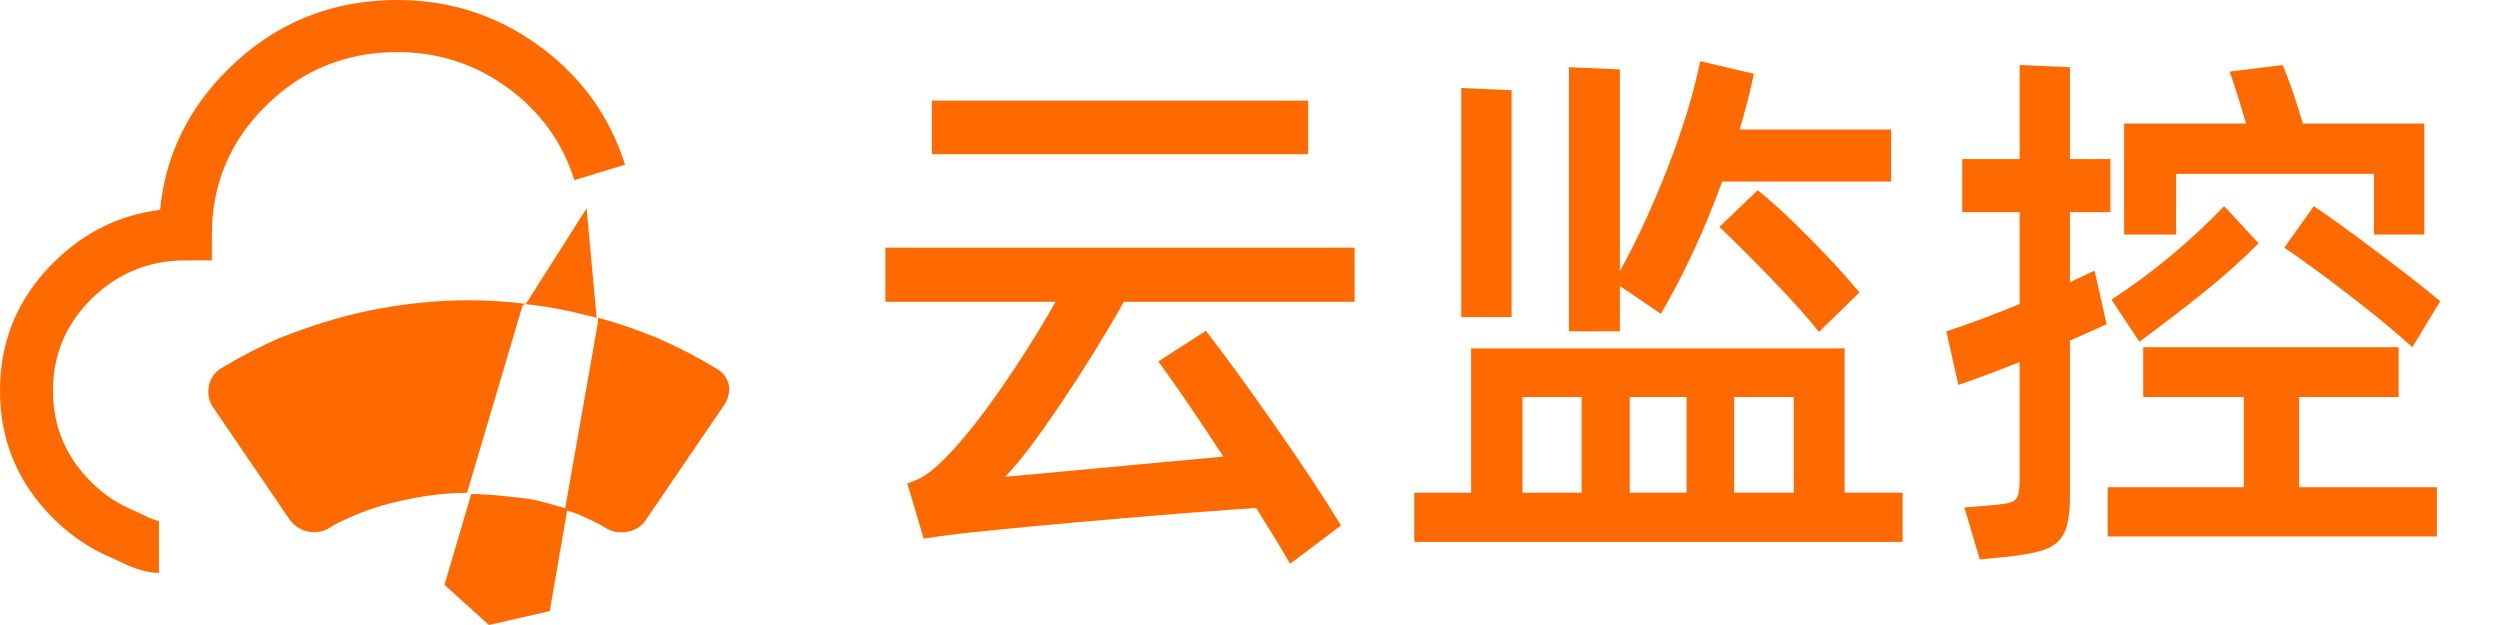
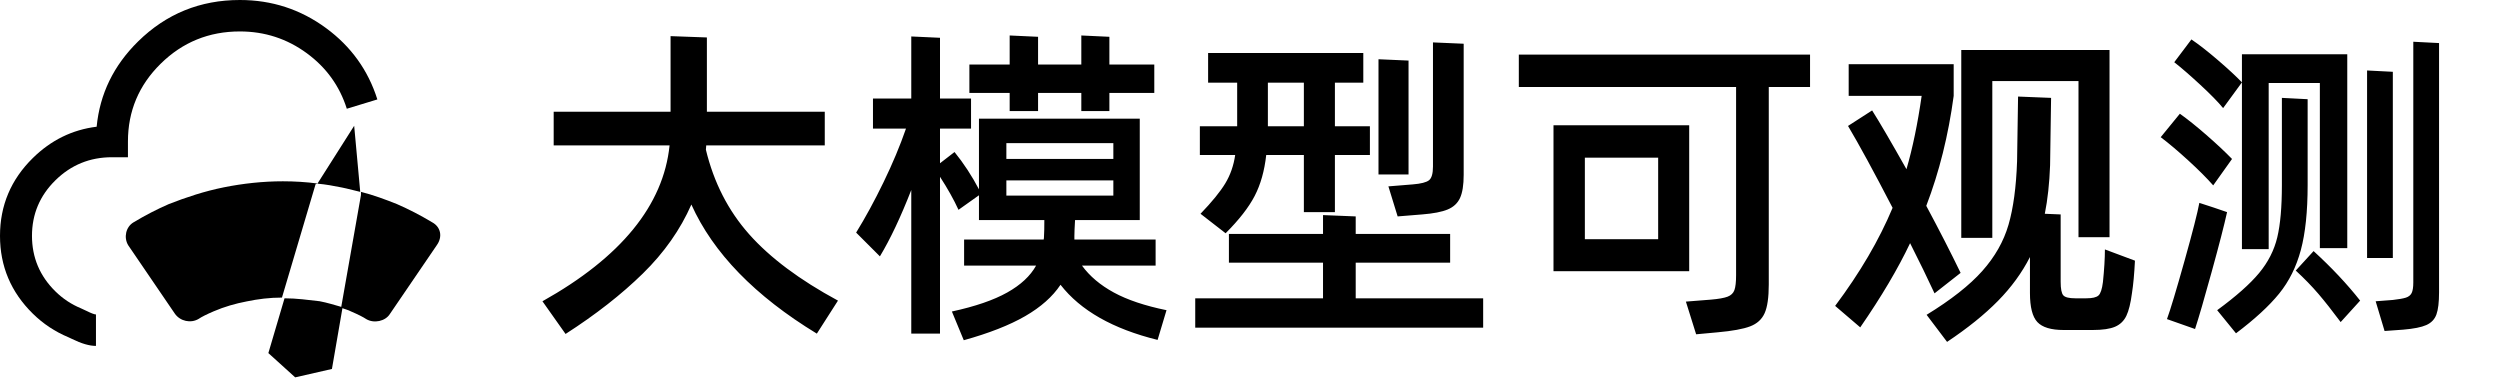
- <svg xmlns="http://www.w3.org/2000/svg" fill="none" version="1.1" width="96" height="24" viewBox="0 0 96 24">
+ <svg xmlns="http://www.w3.org/2000/svg" fill="none" version="1.1" width="159" height="24" viewBox="0 0 159 24">
+   <defs>
+     <clipPath id="master_svg0_42_18775">
+       <rect x="0" y="0" width="28.5" height="24" rx="0" />
+     </clipPath>
+   </defs>
  <g>
-     <g>
-       <path d="M6.103,22C5.688,22,5.182,21.853,4.584,21.559C4.469,21.503,4.39,21.466,4.35,21.449C3.498,21.094,2.744,20.594,2.087,19.948C0.696,18.581,0,16.931,0,15C0,13.069,0.696,11.419,2.087,10.052C3.243,8.915,4.596,8.251,6.147,8.059C6.348,5.974,7.226,4.166,8.784,2.635C10.571,0.878,12.729,0,15.257,0C17.288,0,19.115,0.595,20.736,1.786C22.327,2.955,23.415,4.468,24,6.324L22.057,6.916C21.602,5.474,20.756,4.298,19.518,3.389C18.258,2.463,16.838,2,15.257,2C13.29,2,11.612,2.683,10.222,4.05C8.832,5.416,8.137,7.066,8.137,9L8.137,10L7.12,10C5.718,10,4.519,10.489,3.525,11.466C2.531,12.443,2.034,13.621,2.034,15C2.034,16.379,2.531,17.557,3.525,18.534C3.995,18.996,4.534,19.354,5.143,19.607C5.223,19.64,5.34,19.695,5.494,19.77C5.805,19.924,6.008,20,6.103,20L6.103,22Z" fill-rule="evenodd" fill="#FF6A00" fill-opacity="1" />
+     <g clip-path="url(#master_svg0_42_18775)">
+       <g>
+         <path d="M6.103,22C5.688,22,5.182,21.853,4.584,21.559C4.469,21.503,4.39,21.466,4.35,21.449C3.498,21.094,2.744,20.594,2.087,19.948C0.696,18.581,0,16.931,0,15C0,13.069,0.696,11.419,2.087,10.052C3.243,8.915,4.596,8.251,6.147,8.059C6.348,5.974,7.226,4.166,8.784,2.635C10.571,0.878,12.729,0,15.257,0C17.288,0,19.115,0.595,20.736,1.786C22.327,2.955,23.415,4.468,24,6.324L22.057,6.916C21.602,5.474,20.756,4.298,19.518,3.389C18.258,2.463,16.838,2,15.257,2C13.29,2,11.612,2.683,10.222,4.05C8.832,5.416,8.137,7.066,8.137,9L8.137,10L7.12,10C5.718,10,4.519,10.489,3.525,11.466C2.531,12.443,2.034,13.621,2.034,15C2.034,16.379,2.531,17.557,3.525,18.534C3.995,18.996,4.534,19.354,5.143,19.607C5.223,19.64,5.34,19.695,5.494,19.77C5.805,19.924,6.008,20,6.103,20L6.103,22Z" fill-rule="evenodd" fill="#000000" fill-opacity="1" style="mix-blend-mode:passthrough" />
+       </g>
+       <g>
+         <path d="M20.188,11.669C19.463,11.576,18.727,11.53,17.991,11.53C16.729,11.53,15.455,11.669,14.24,11.913C13.024,12.157,11.856,12.54,10.734,12.981C9.986,13.306,9.238,13.693,8.49,14.142C8,14.433,7.859,15.106,8.151,15.594L11.12,19.948C11.459,20.435,12.136,20.575,12.627,20.285C12.822,20.153,13.145,19.99,13.597,19.797C14.275,19.507,14.964,19.309,15.689,19.17C16.413,19.019,17.15,18.926,17.933,18.926L20.071,11.716L20.188,11.669ZM22.911,12.203L22.525,8L20.188,11.681C20.726,11.727,21.216,11.82,21.742,11.925C21.742,11.917,22.132,12.01,22.911,12.203ZM18.096,18.972L17.068,22.456L18.774,24L21.111,23.466L21.789,19.541C21.298,19.402,20.819,19.251,20.328,19.158C19.604,19.077,18.867,18.972,18.096,18.972ZM27.492,14.142C26.744,13.693,25.996,13.306,25.248,12.981C24.523,12.691,23.74,12.401,22.958,12.203L22.958,12.401L21.695,19.565C21.894,19.657,22.14,19.704,22.326,19.808C22.778,20.002,23.102,20.165,23.296,20.296C23.787,20.586,24.512,20.435,24.804,19.959L27.772,15.605C28.169,15.06,28.029,14.433,27.492,14.142Z" fill="#000000" fill-opacity="1" style="mix-blend-mode:passthrough" />
+       </g>
    </g>
    <g>
-       <path d="M20.188,11.669C19.463,11.576,18.727,11.53,17.991,11.53C16.729,11.53,15.455,11.669,14.24,11.913C13.024,12.157,11.856,12.54,10.734,12.981C9.986,13.306,9.238,13.693,8.49,14.142C8,14.433,7.859,15.106,8.151,15.594L11.12,19.948C11.459,20.435,12.136,20.575,12.627,20.285C12.822,20.153,13.145,19.99,13.597,19.797C14.275,19.507,14.964,19.309,15.689,19.17C16.413,19.019,17.15,18.926,17.933,18.926L20.071,11.716L20.188,11.669ZM22.911,12.203L22.525,8L20.188,11.681C20.726,11.727,21.216,11.82,21.742,11.925C21.742,11.917,22.132,12.01,22.911,12.203ZM18.096,18.972L17.068,22.456L18.774,24L21.111,23.466L21.789,19.541C21.298,19.402,20.819,19.251,20.328,19.158C19.604,19.077,18.867,18.972,18.096,18.972ZM27.492,14.142C26.744,13.693,25.996,13.306,25.248,12.981C24.523,12.691,23.74,12.401,22.958,12.203L22.958,12.401L21.695,19.565C21.894,19.657,22.14,19.704,22.326,19.808C22.778,20.002,23.102,20.165,23.296,20.296C23.787,20.586,24.512,20.435,24.804,19.959L27.772,15.605C28.169,15.06,28.029,14.433,27.492,14.142Z" fill="#FF6A00" fill-opacity="1" />
-     </g>
-     <g>
-       <path d="M35.785,3.862L50.233,3.862L50.233,5.92L35.785,5.92L35.785,3.862ZM43.156,11.59Q42.106,13.459,40.752,15.475Q39.397,17.491,38.599,18.31L46.978,17.533Q45.382,15.097,44.479,13.879L46.306,12.703Q47.398,14.11,48.983,16.378Q50.569,18.646,51.493,20.179L49.54,21.649Q49.057,20.809,48.238,19.507Q46.243,19.633,42.82,19.927Q39.397,20.221,37.024,20.473L36.184,20.578L35.47,20.683L34.84,18.562Q35.281,18.415,35.512,18.258Q35.743,18.1,35.901,17.964Q36.058,17.827,36.121,17.764Q37.087,16.84,38.305,15.108Q39.523,13.375,40.531,11.59L34,11.59L34,9.511L52.018,9.511L52.018,11.59L43.156,11.59ZM62.203,10.981L62.203,12.724L60.25,12.724L60.25,2.581L62.203,2.665L62.203,10.414Q63.19,8.629,64.051,6.414Q64.912,4.198,65.29,2.35L67.348,2.833Q67.159,3.778,66.802,4.975L72.619,4.975L72.619,6.97L66.13,6.97Q65.143,9.7,63.778,12.052L62.203,10.981ZM56.113,3.379L58.045,3.463L58.045,12.178L56.113,12.178L56.113,3.379ZM67.495,7.306Q68.251,7.894,69.469,9.123Q70.687,10.351,71.401,11.233L69.847,12.745Q69.238,11.968,68.083,10.771Q66.928,9.574,66.025,8.713L67.495,7.306ZM70.834,13.375L70.834,18.919L73.06,18.919L73.06,20.809L54.307,20.809L54.307,18.919L56.491,18.919L56.491,13.375L70.834,13.375ZM60.733,15.244L58.465,15.244L58.465,18.919L60.733,18.919L60.733,15.244ZM62.581,18.919L64.765,18.919L64.765,15.244L62.581,15.244L62.581,18.919ZM66.592,18.919L68.881,18.919L68.881,15.244L66.592,15.244L66.592,18.919ZM80.578,11.044L80.893,12.451L79.486,13.081L79.486,19.087Q79.486,20.011,79.266,20.463Q79.045,20.914,78.52,21.103Q77.995,21.292,76.903,21.397L76.021,21.481L75.433,19.486L76.462,19.402Q76.987,19.36,77.197,19.297Q77.407,19.234,77.481,19.056Q77.554,18.877,77.554,18.436L77.554,13.9Q76.189,14.446,75.202,14.782L74.74,12.724Q75.916,12.346,77.554,11.674L77.554,8.146L75.349,8.146L75.349,6.109L77.554,6.109L77.554,2.497L79.486,2.581L79.486,6.109L81.04,6.109L81.04,8.146L79.486,8.146L79.486,10.834L80.431,10.393L80.578,11.044ZM83.56,6.676L83.56,9.007L81.565,9.007L81.565,4.744L86.248,4.744Q85.849,3.379,85.618,2.749L87.655,2.497Q87.991,3.274,88.432,4.744L93.094,4.744L93.094,9.007L91.162,9.007L91.162,6.676L83.56,6.676ZM86.731,9.343Q85.807,10.267,84.746,11.128Q83.686,11.989,82.153,13.123L81.082,11.506Q83.455,9.952,85.408,7.915L86.731,9.343ZM88.852,7.915Q89.755,8.524,91.362,9.732Q92.968,10.939,93.703,11.569L92.632,13.333Q91.771,12.535,90.217,11.338Q88.663,10.141,87.718,9.511L88.852,7.915ZM92.107,15.244L88.285,15.244L88.285,18.709L93.577,18.709L93.577,20.599L80.935,20.599L80.935,18.709L86.164,18.709L86.164,15.244L82.3,15.244L82.3,13.333L92.107,13.333L92.107,15.244Z" fill="#FF6A00" fill-opacity="1" />
+       <path d="M53.295,19.119L51.951,21.219Q46.05,17.628,43.971,13.008Q42.921,15.402,40.884,17.397Q38.847,19.392,35.97,21.24L34.5,19.161Q41.997,14.961,42.585,9.249L35.214,9.249L35.214,7.107L42.648,7.107L42.648,2.298L44.958,2.382L44.958,7.107L52.455,7.107L52.455,9.249L44.916,9.249L44.895,9.522Q45.651,12.651,47.646,14.898Q49.641,17.145,53.295,19.119ZM66.021,7.065L64.215,7.065L64.215,5.91L61.653,5.91L61.653,4.104L64.215,4.104L64.215,2.256L66.021,2.34L66.021,4.104L68.772,4.104L68.772,2.256L70.557,2.34L70.557,4.104L73.413,4.104L73.413,5.91L70.557,5.91L70.557,7.065L68.772,7.065L68.772,5.91L66.021,5.91L66.021,7.065ZM68.814,16.893Q69.549,17.901,70.84,18.604Q72.132,19.308,74.19,19.728L73.623,21.618Q69.36,20.568,67.449,18.111Q66.693,19.245,65.202,20.106Q63.711,20.967,61.296,21.639L60.54,19.812Q62.766,19.329,64.058,18.604Q65.349,17.88,65.895,16.893L61.317,16.893L61.317,15.234L66.378,15.234Q66.399,15.15,66.399,15.003Q66.42,14.73,66.42,13.995L62.262,13.995L62.262,12.42L60.96,13.344Q60.519,12.378,59.784,11.244L59.784,21.219L57.957,21.219L57.957,12.084Q56.949,14.667,55.962,16.305L54.45,14.793Q55.332,13.365,56.193,11.59Q57.054,9.816,57.621,8.178L55.521,8.178L55.521,6.267L57.957,6.267L57.957,2.319L59.784,2.403L59.784,6.267L61.758,6.267L61.758,8.178L59.784,8.178L59.784,10.383L60.708,9.669Q61.59,10.761,62.262,12.042L62.262,7.548L72.489,7.548L72.489,13.995L68.373,13.995Q68.331,14.709,68.331,15.003L68.331,15.234L73.497,15.234L73.497,16.893L68.814,16.893ZM70.809,10.11L70.809,9.102L64.005,9.102L64.005,10.11L70.809,10.11ZM70.809,11.475L64.005,11.475L64.005,12.441L70.809,12.441L70.809,11.475ZM88.89,13.764L88.302,11.853L89.856,11.727Q90.633,11.664,90.885,11.464Q91.137,11.265,91.137,10.593L91.137,2.697L93.09,2.781L93.09,11.118Q93.09,12.084,92.859,12.588Q92.628,13.092,92.072,13.323Q91.515,13.554,90.444,13.638L88.89,13.764ZM76.353,13.596Q77.445,12.462,77.928,11.664Q78.411,10.866,78.558,9.858L76.311,9.858L76.311,8.031L78.684,8.031L78.684,7.464L78.684,5.259L76.836,5.259L76.836,3.369L86.706,3.369L86.706,5.259L84.9,5.259L84.9,8.031L87.126,8.031L87.126,9.858L84.9,9.858L84.9,13.491L82.926,13.491L82.926,9.858L80.532,9.858Q80.364,11.37,79.797,12.462Q79.23,13.554,77.949,14.835L76.353,13.596ZM87.672,3.768L89.583,3.852L89.583,11.097L87.672,11.097L87.672,3.768ZM80.637,5.259L80.637,7.485L80.637,8.031L82.926,8.031L82.926,5.259L80.637,5.259ZM86.223,16.704L86.223,18.972L94.329,18.972L94.329,20.841L76.017,20.841L76.017,18.972L84.144,18.972L84.144,16.704L78.159,16.704L78.159,14.877L84.144,14.877L84.144,13.68L86.223,13.764L86.223,14.877L92.229,14.877L92.229,16.704L86.223,16.704ZM115.119,3.474L115.119,5.532L112.494,5.532L112.494,18.09Q112.494,19.329,112.231,19.917Q111.969,20.505,111.308,20.757Q110.646,21.009,109.239,21.135L107.874,21.261L107.223,19.182L108.819,19.056Q109.554,18.993,109.879,18.867Q110.205,18.741,110.31,18.447Q110.415,18.153,110.415,17.502L110.415,5.532L96.597,5.532L96.597,3.474L115.119,3.474ZM98.802,7.968L107.433,7.968L107.433,17.25L98.802,17.25L98.802,7.968ZM100.797,15.213L105.459,15.213L105.459,10.026L100.797,10.026L100.797,15.213ZM132.192,5.154L126.711,5.154L126.711,15.129L124.737,15.129L124.737,3.18L134.166,3.18L134.166,15.087L132.192,15.087L132.192,5.154ZM123.036,18.657Q122.385,17.25,121.482,15.465Q120.327,17.901,118.311,20.82L116.715,19.455Q119.088,16.284,120.369,13.218Q118.584,9.774,117.534,8.01L119.067,7.023Q119.76,8.115,121.251,10.761Q121.839,8.745,122.217,6.099L117.576,6.099L117.576,4.083L124.254,4.083L124.254,6.099Q123.75,9.858,122.511,13.092Q123.771,15.444,124.695,17.355L123.036,18.657ZM135.783,16.578Q135.72,17.838,135.594,18.636Q135.468,19.602,135.237,20.085Q135.006,20.568,134.523,20.778Q134.04,20.988,133.095,20.988L131.247,20.988Q130.05,20.988,129.577,20.484Q129.105,19.98,129.105,18.636L129.105,16.347Q128.349,17.838,127.068,19.14Q125.787,20.442,123.834,21.744L122.532,20.022Q124.863,18.594,126.07,17.239Q127.278,15.885,127.74,14.299Q128.202,12.714,128.286,10.257L128.349,6.141L130.449,6.225L130.386,10.509Q130.323,12.231,130.05,13.596L131.058,13.638L131.058,17.922Q131.058,18.594,131.226,18.783Q131.394,18.972,131.982,18.972L132.696,18.972Q133.263,18.972,133.463,18.793Q133.662,18.615,133.746,17.943Q133.872,16.725,133.872,15.864L135.783,16.578ZM139.374,2.508Q140.088,2.991,141.054,3.82Q142.02,4.65,142.587,5.238L141.39,6.876Q140.928,6.309,139.941,5.395Q138.954,4.482,138.282,3.957L139.374,2.508ZM152.184,19.077Q152.751,19.014,153.014,18.93Q153.276,18.846,153.381,18.636Q153.486,18.426,153.486,17.964L153.486,2.655L155.124,2.739L155.124,18.594Q155.124,19.539,154.956,20.001Q154.788,20.463,154.315,20.673Q153.843,20.883,152.835,20.967L151.659,21.051L151.092,19.161L152.184,19.077ZM142.587,15.843L142.587,3.453L149.286,3.453L149.286,15.78L147.543,15.78L147.543,5.28L144.288,5.28L144.288,15.843L142.587,15.843ZM150.546,16.41L150.546,4.482L152.184,4.566L152.184,16.41L150.546,16.41ZM141.012,19.728Q142.818,18.405,143.679,17.365Q144.54,16.326,144.834,15.097Q145.128,13.869,145.128,11.769L145.128,6.225L146.766,6.309L146.766,11.769Q146.766,14.289,146.335,15.895Q145.905,17.502,144.95,18.678Q143.994,19.854,142.209,21.198L141.012,19.728ZM138.639,7.233Q139.353,7.737,140.329,8.587Q141.306,9.438,141.957,10.11L140.76,11.79Q140.151,11.097,139.174,10.204Q138.198,9.312,137.421,8.724L138.639,7.233ZM137.82,20.295Q138.156,19.371,138.933,16.599Q139.71,13.827,139.878,12.903L140.781,13.197L141.642,13.491Q141.369,14.73,140.665,17.281Q139.962,19.833,139.605,20.925L137.82,20.295ZM147.144,15.969Q148.866,17.544,150.105,19.119L148.866,20.484Q148.068,19.413,147.449,18.688Q146.829,17.964,146.01,17.208L147.144,15.969Z" fill="#000000" fill-opacity="1" />
    </g>
  </g>
</svg>
